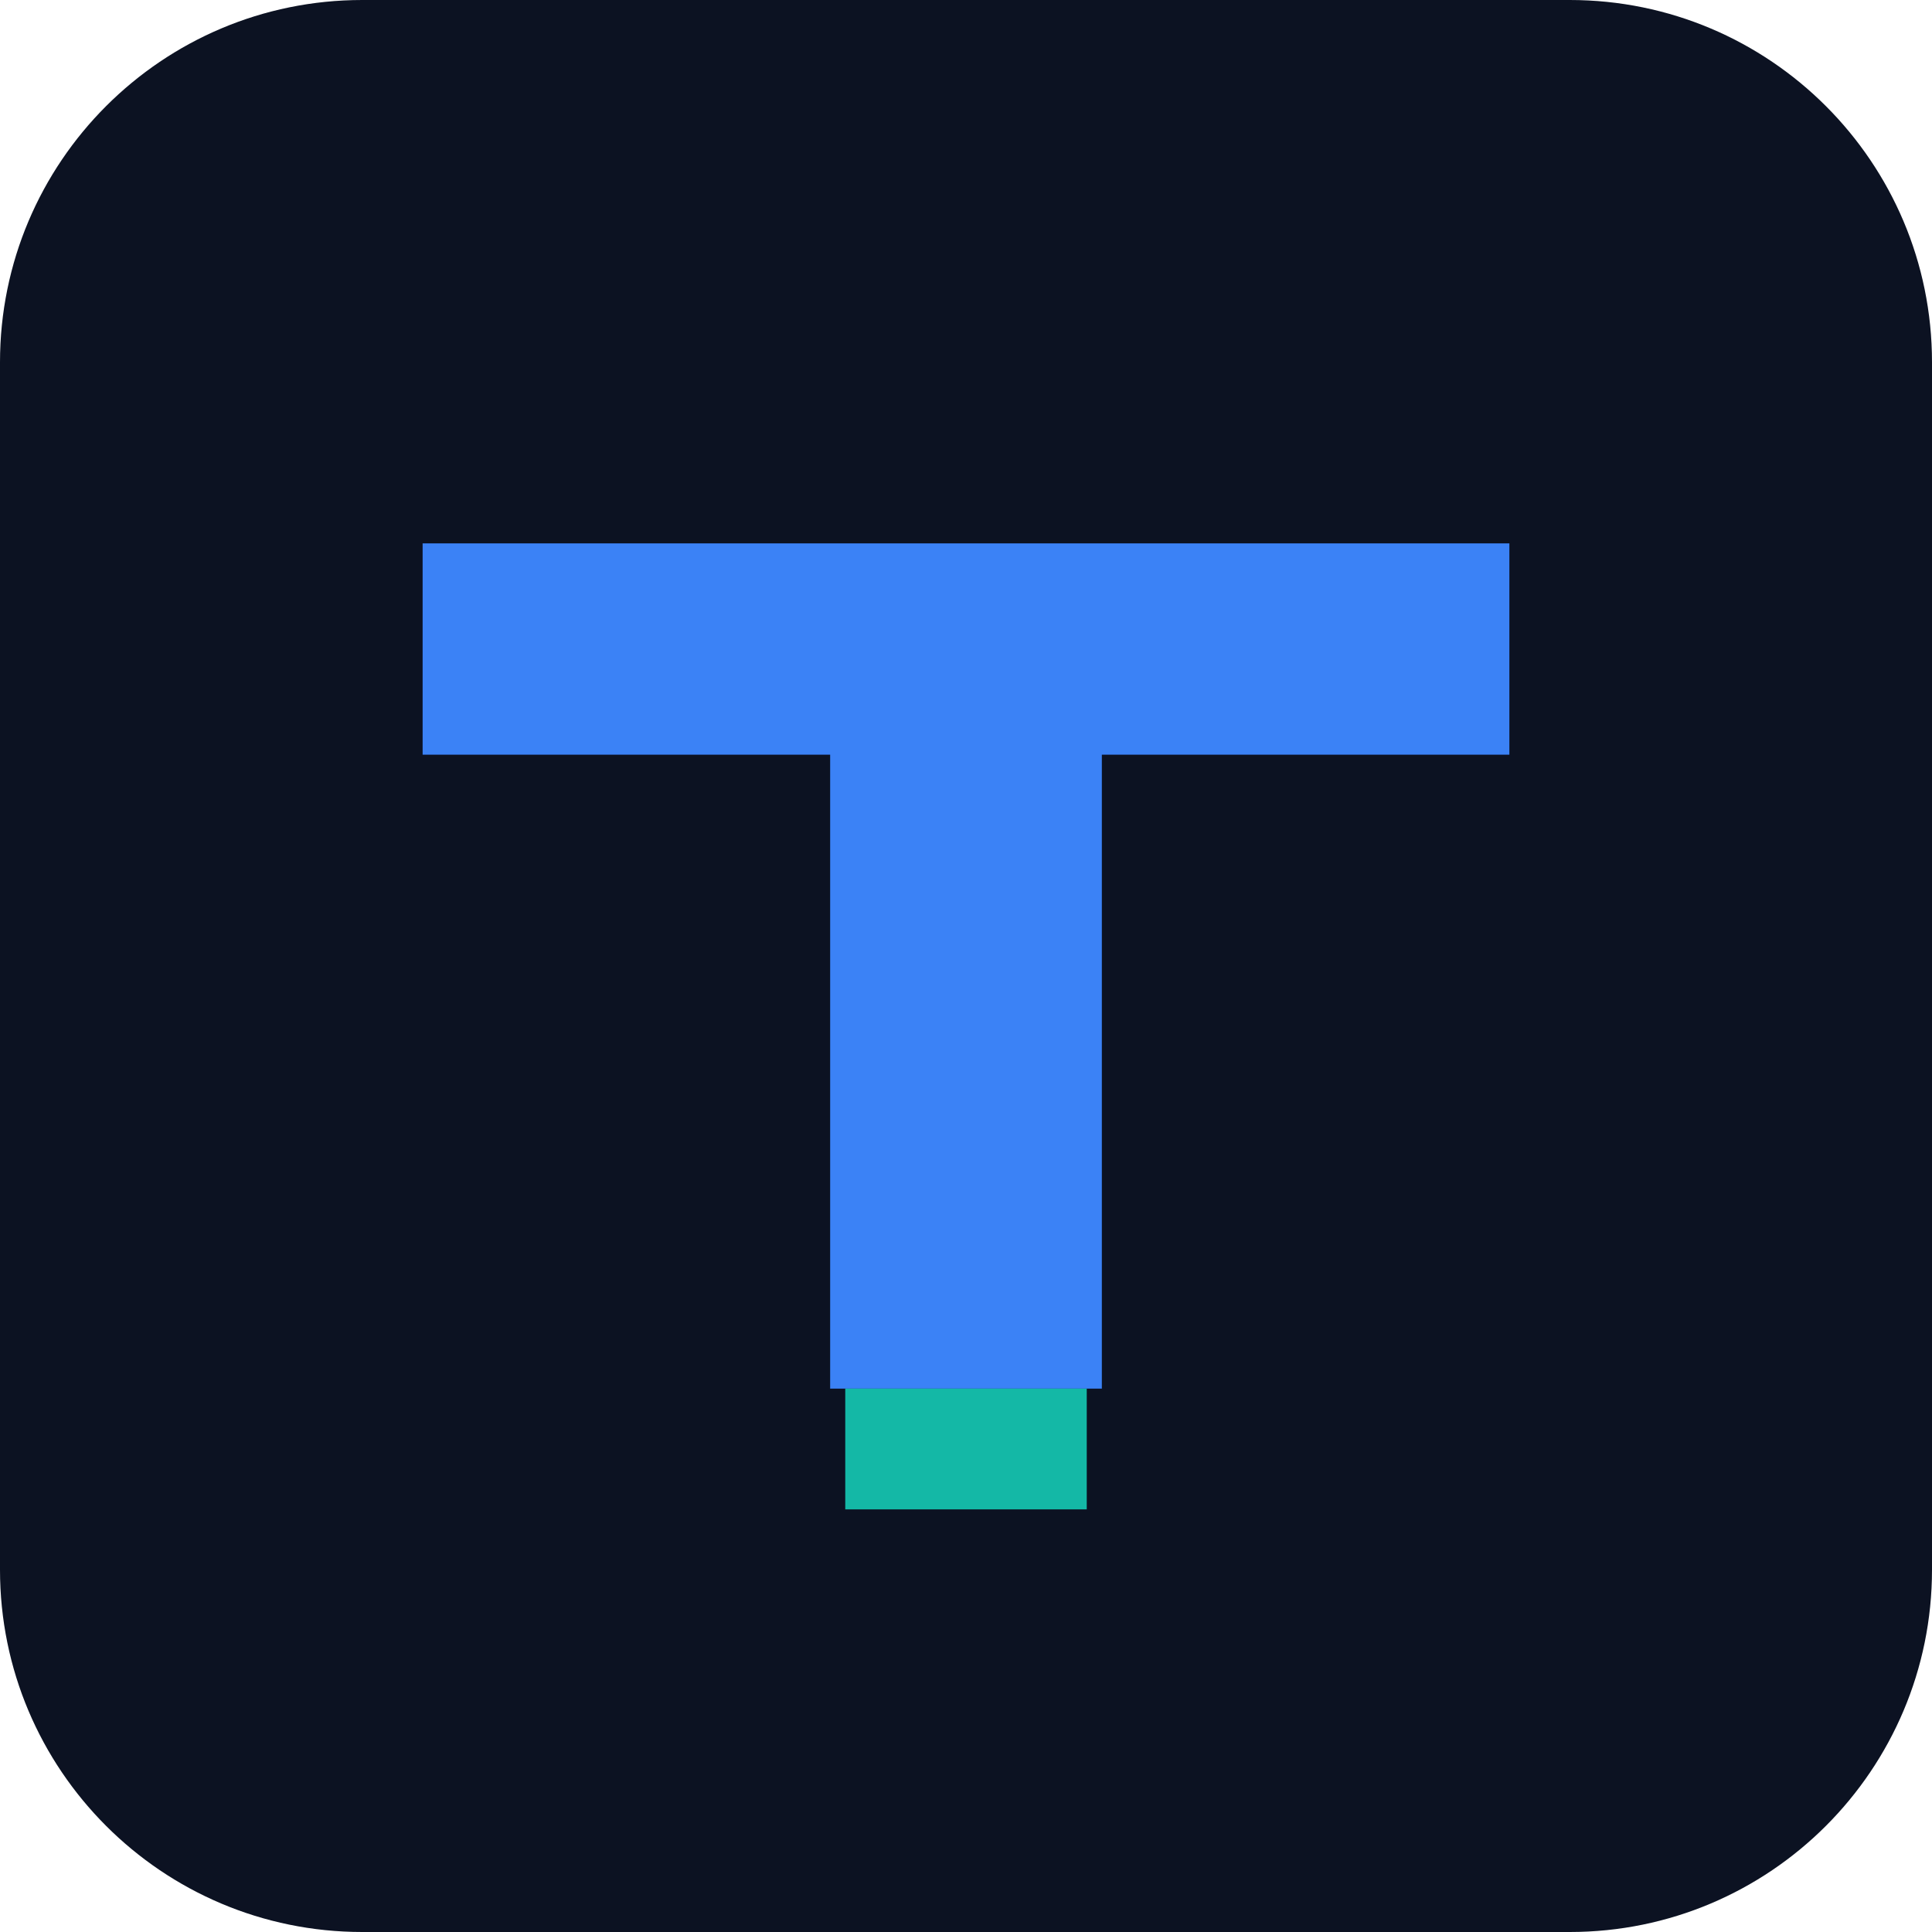
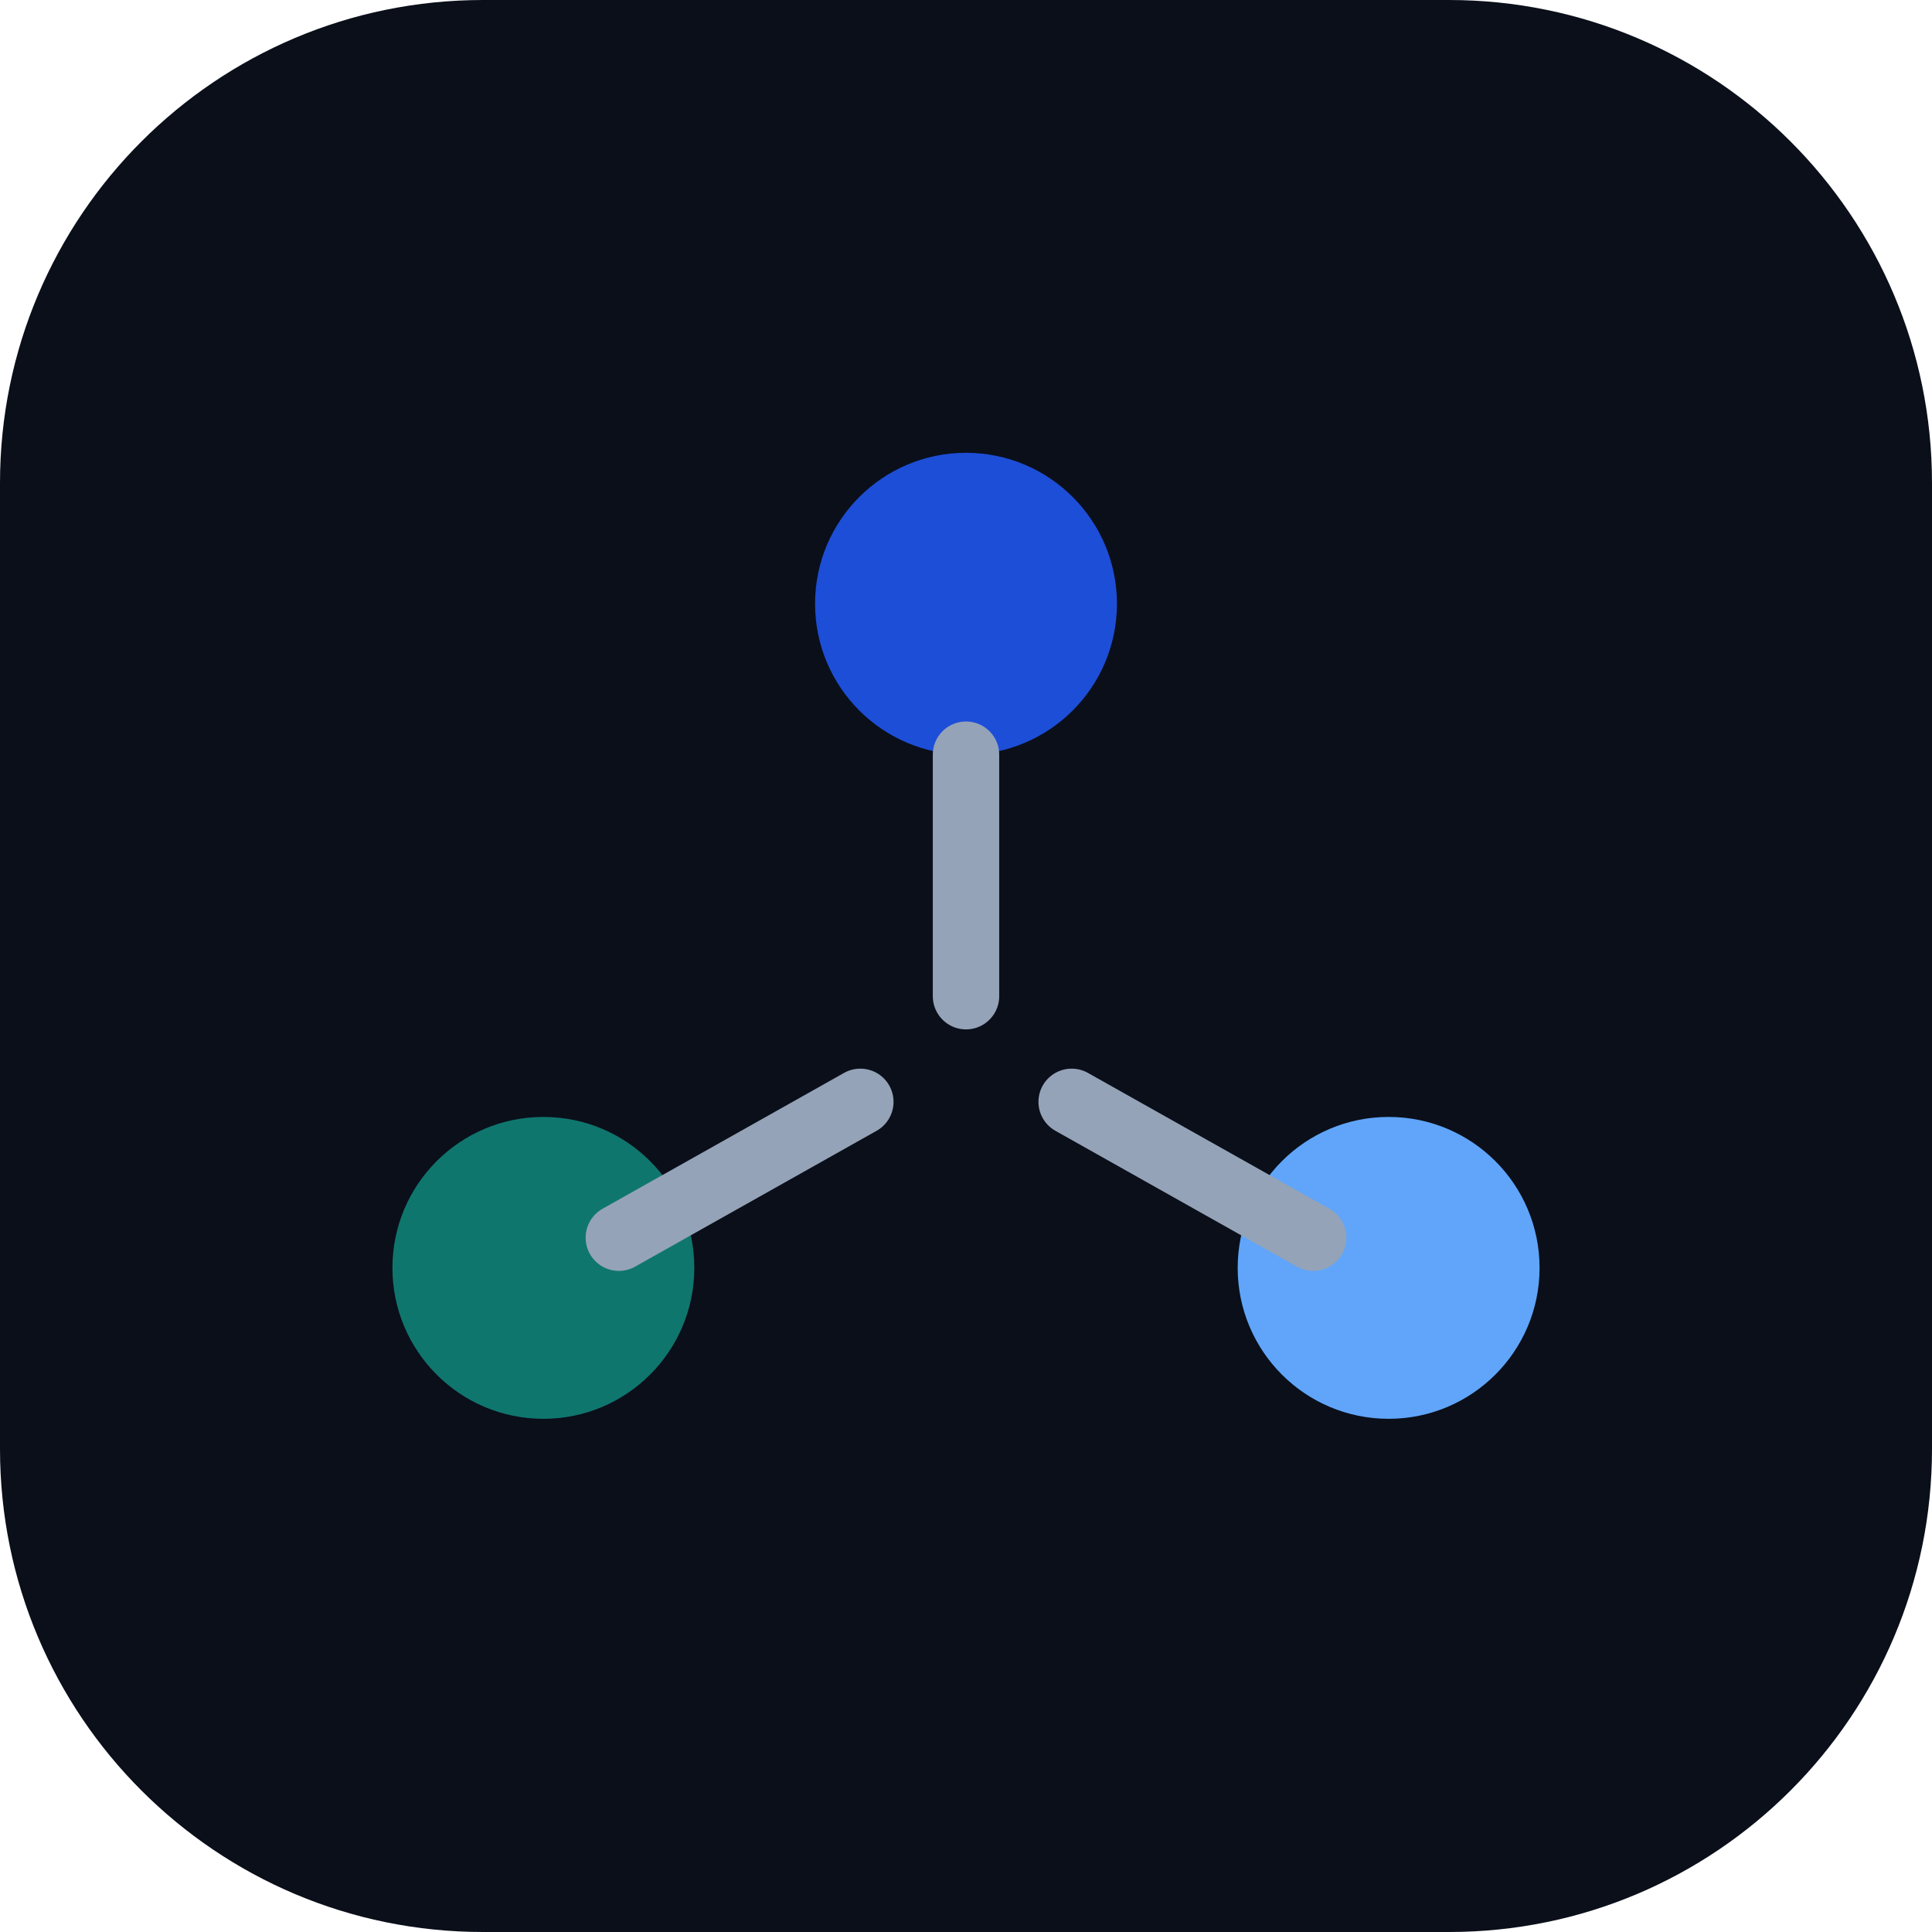
<svg xmlns="http://www.w3.org/2000/svg" viewBox="0 0 64 64" fill="none">
-   <rect width="64" height="64" rx="12" fill="#0c1222" />
-   <path d="M14 18h36v7H36.5v21h-9V25H14V18z" fill="#3b82f6" />
-   <path d="M28 46h8v4h-8z" fill="#14b8a6" />
+   <rect width="64" height="64" rx="16" fill="#0a0f1a" />
+   <circle cx="32" cy="20" r="5" fill="#1d4ed8" />
+   <circle cx="18" cy="42" r="5" fill="#0f766e" />
+   <circle cx="46" cy="42" r="5" fill="#60a5fa" />
+   <path d="M32 25v8M28.5 36.5 20.5 41M35.5 36.5 43.5 41" stroke="#94a3b8" stroke-width="2.2" stroke-linecap="round" />
</svg>
